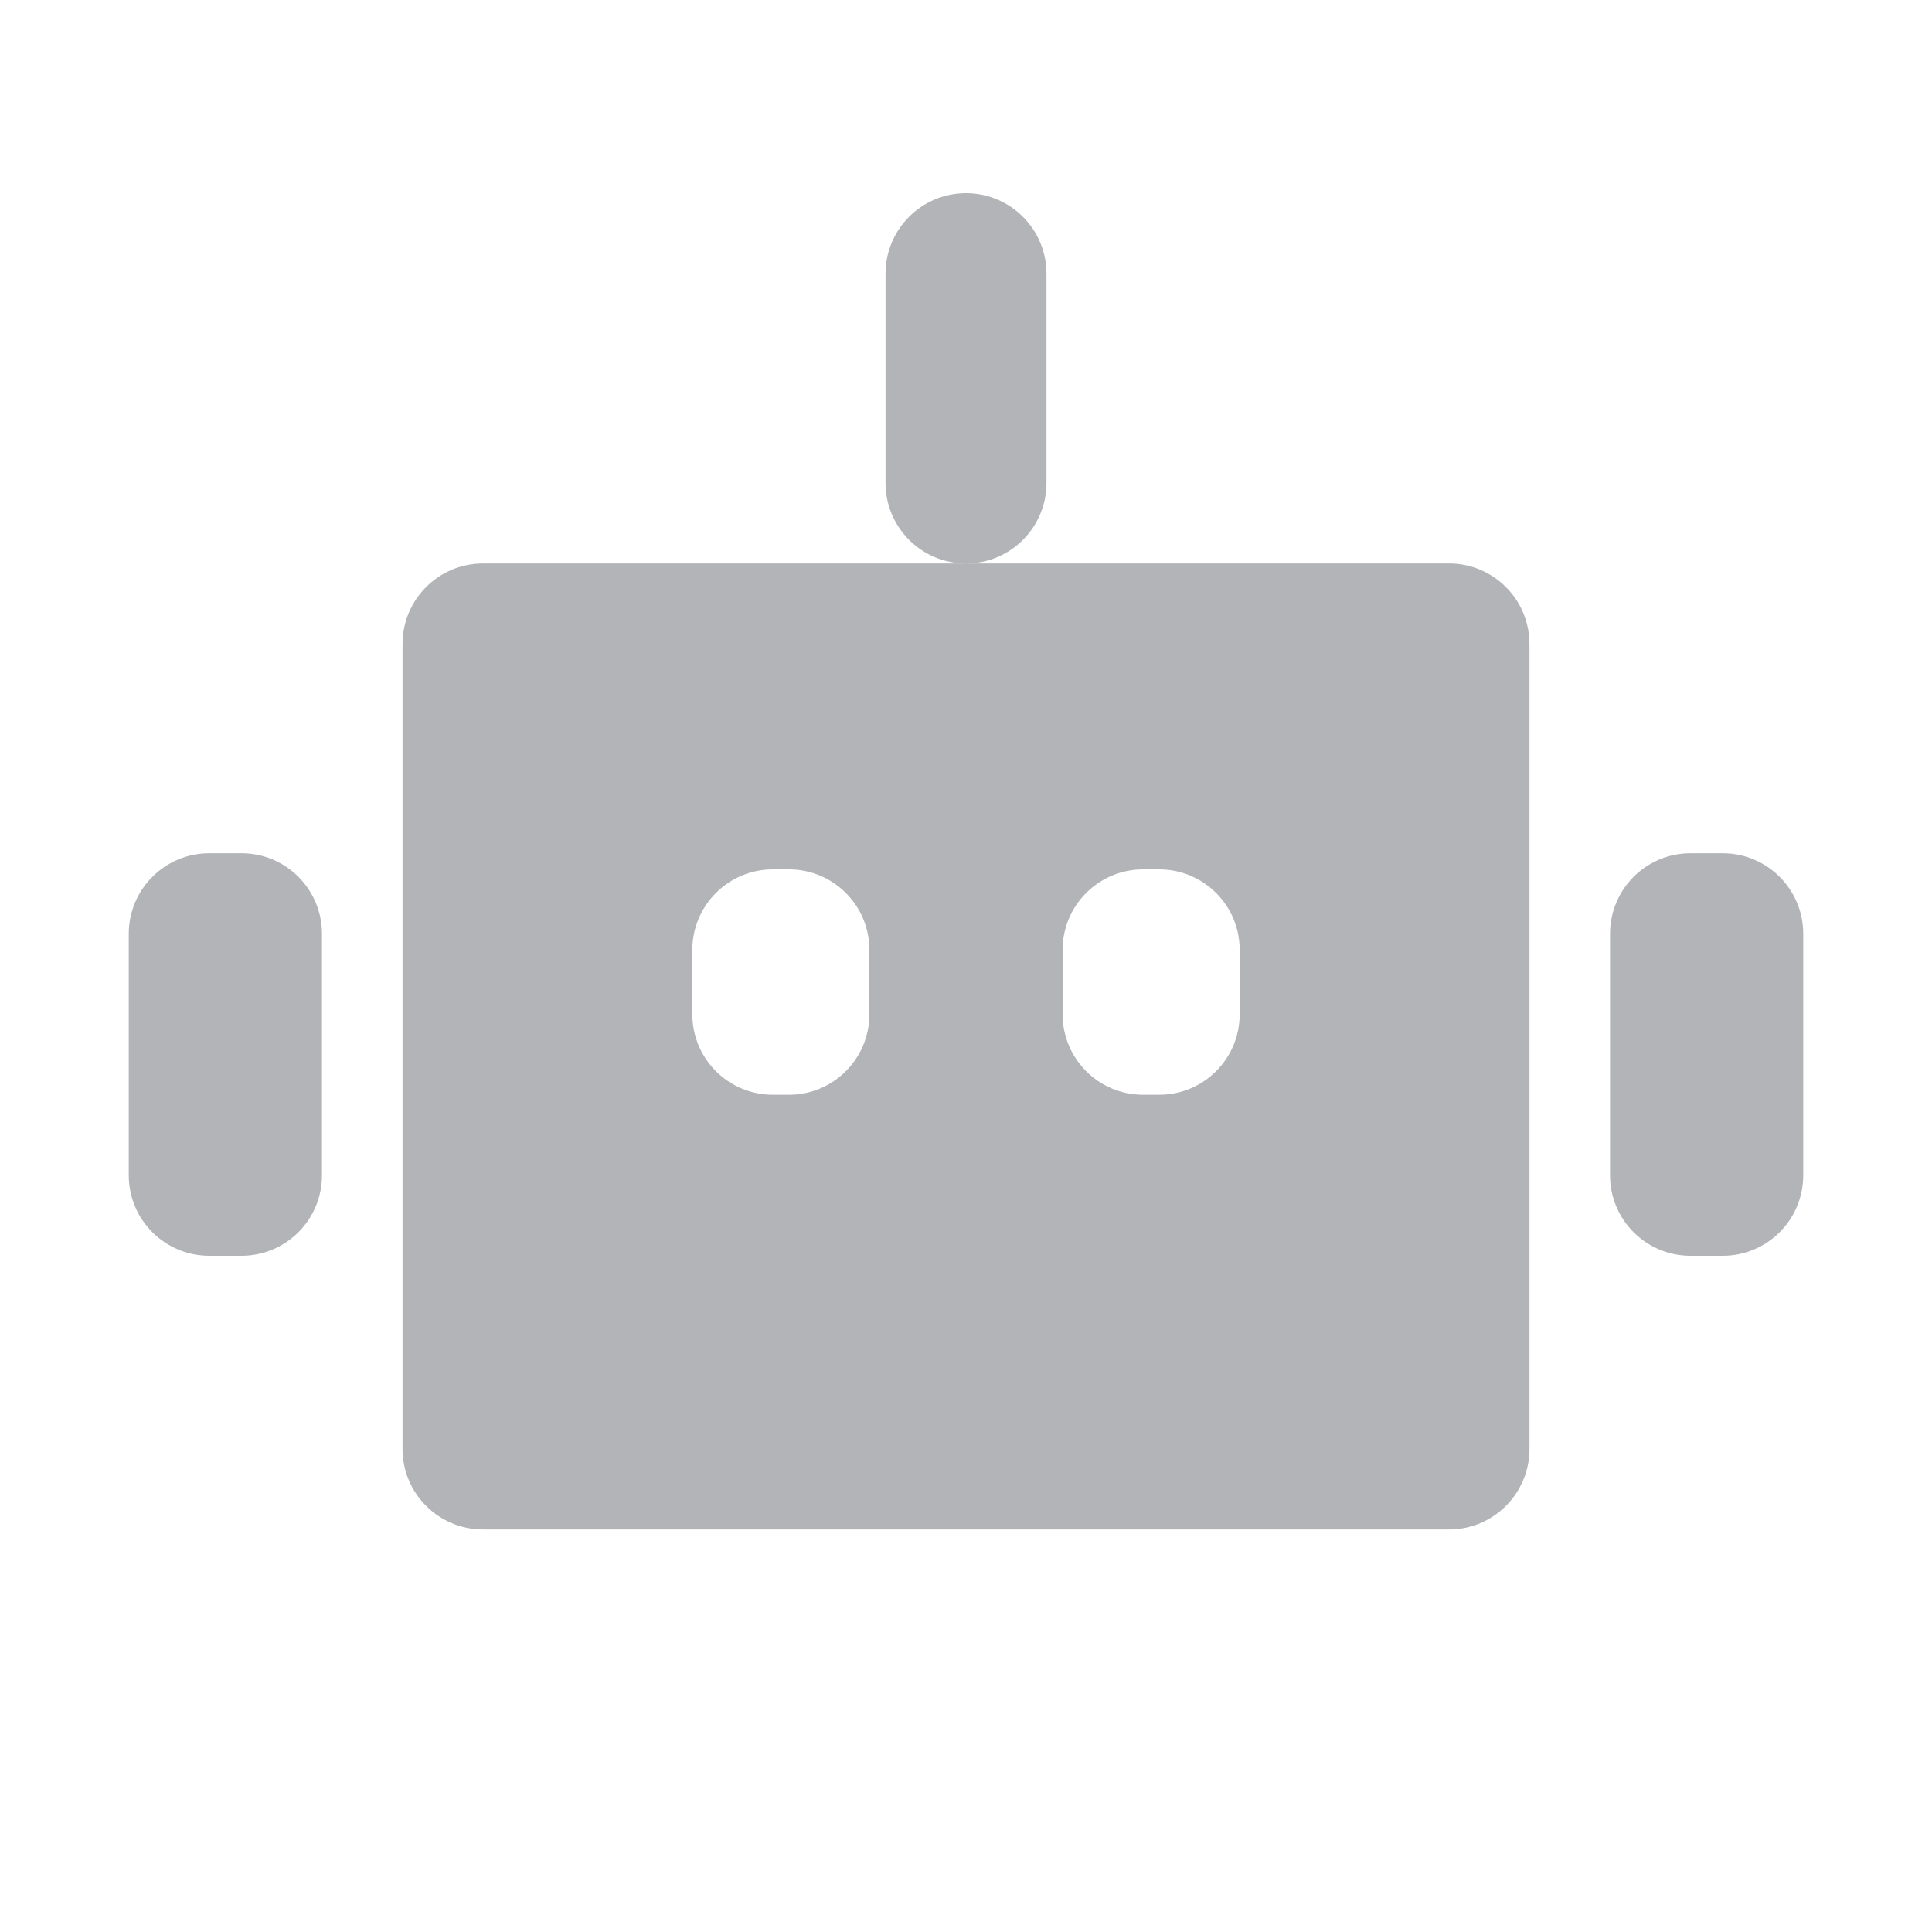
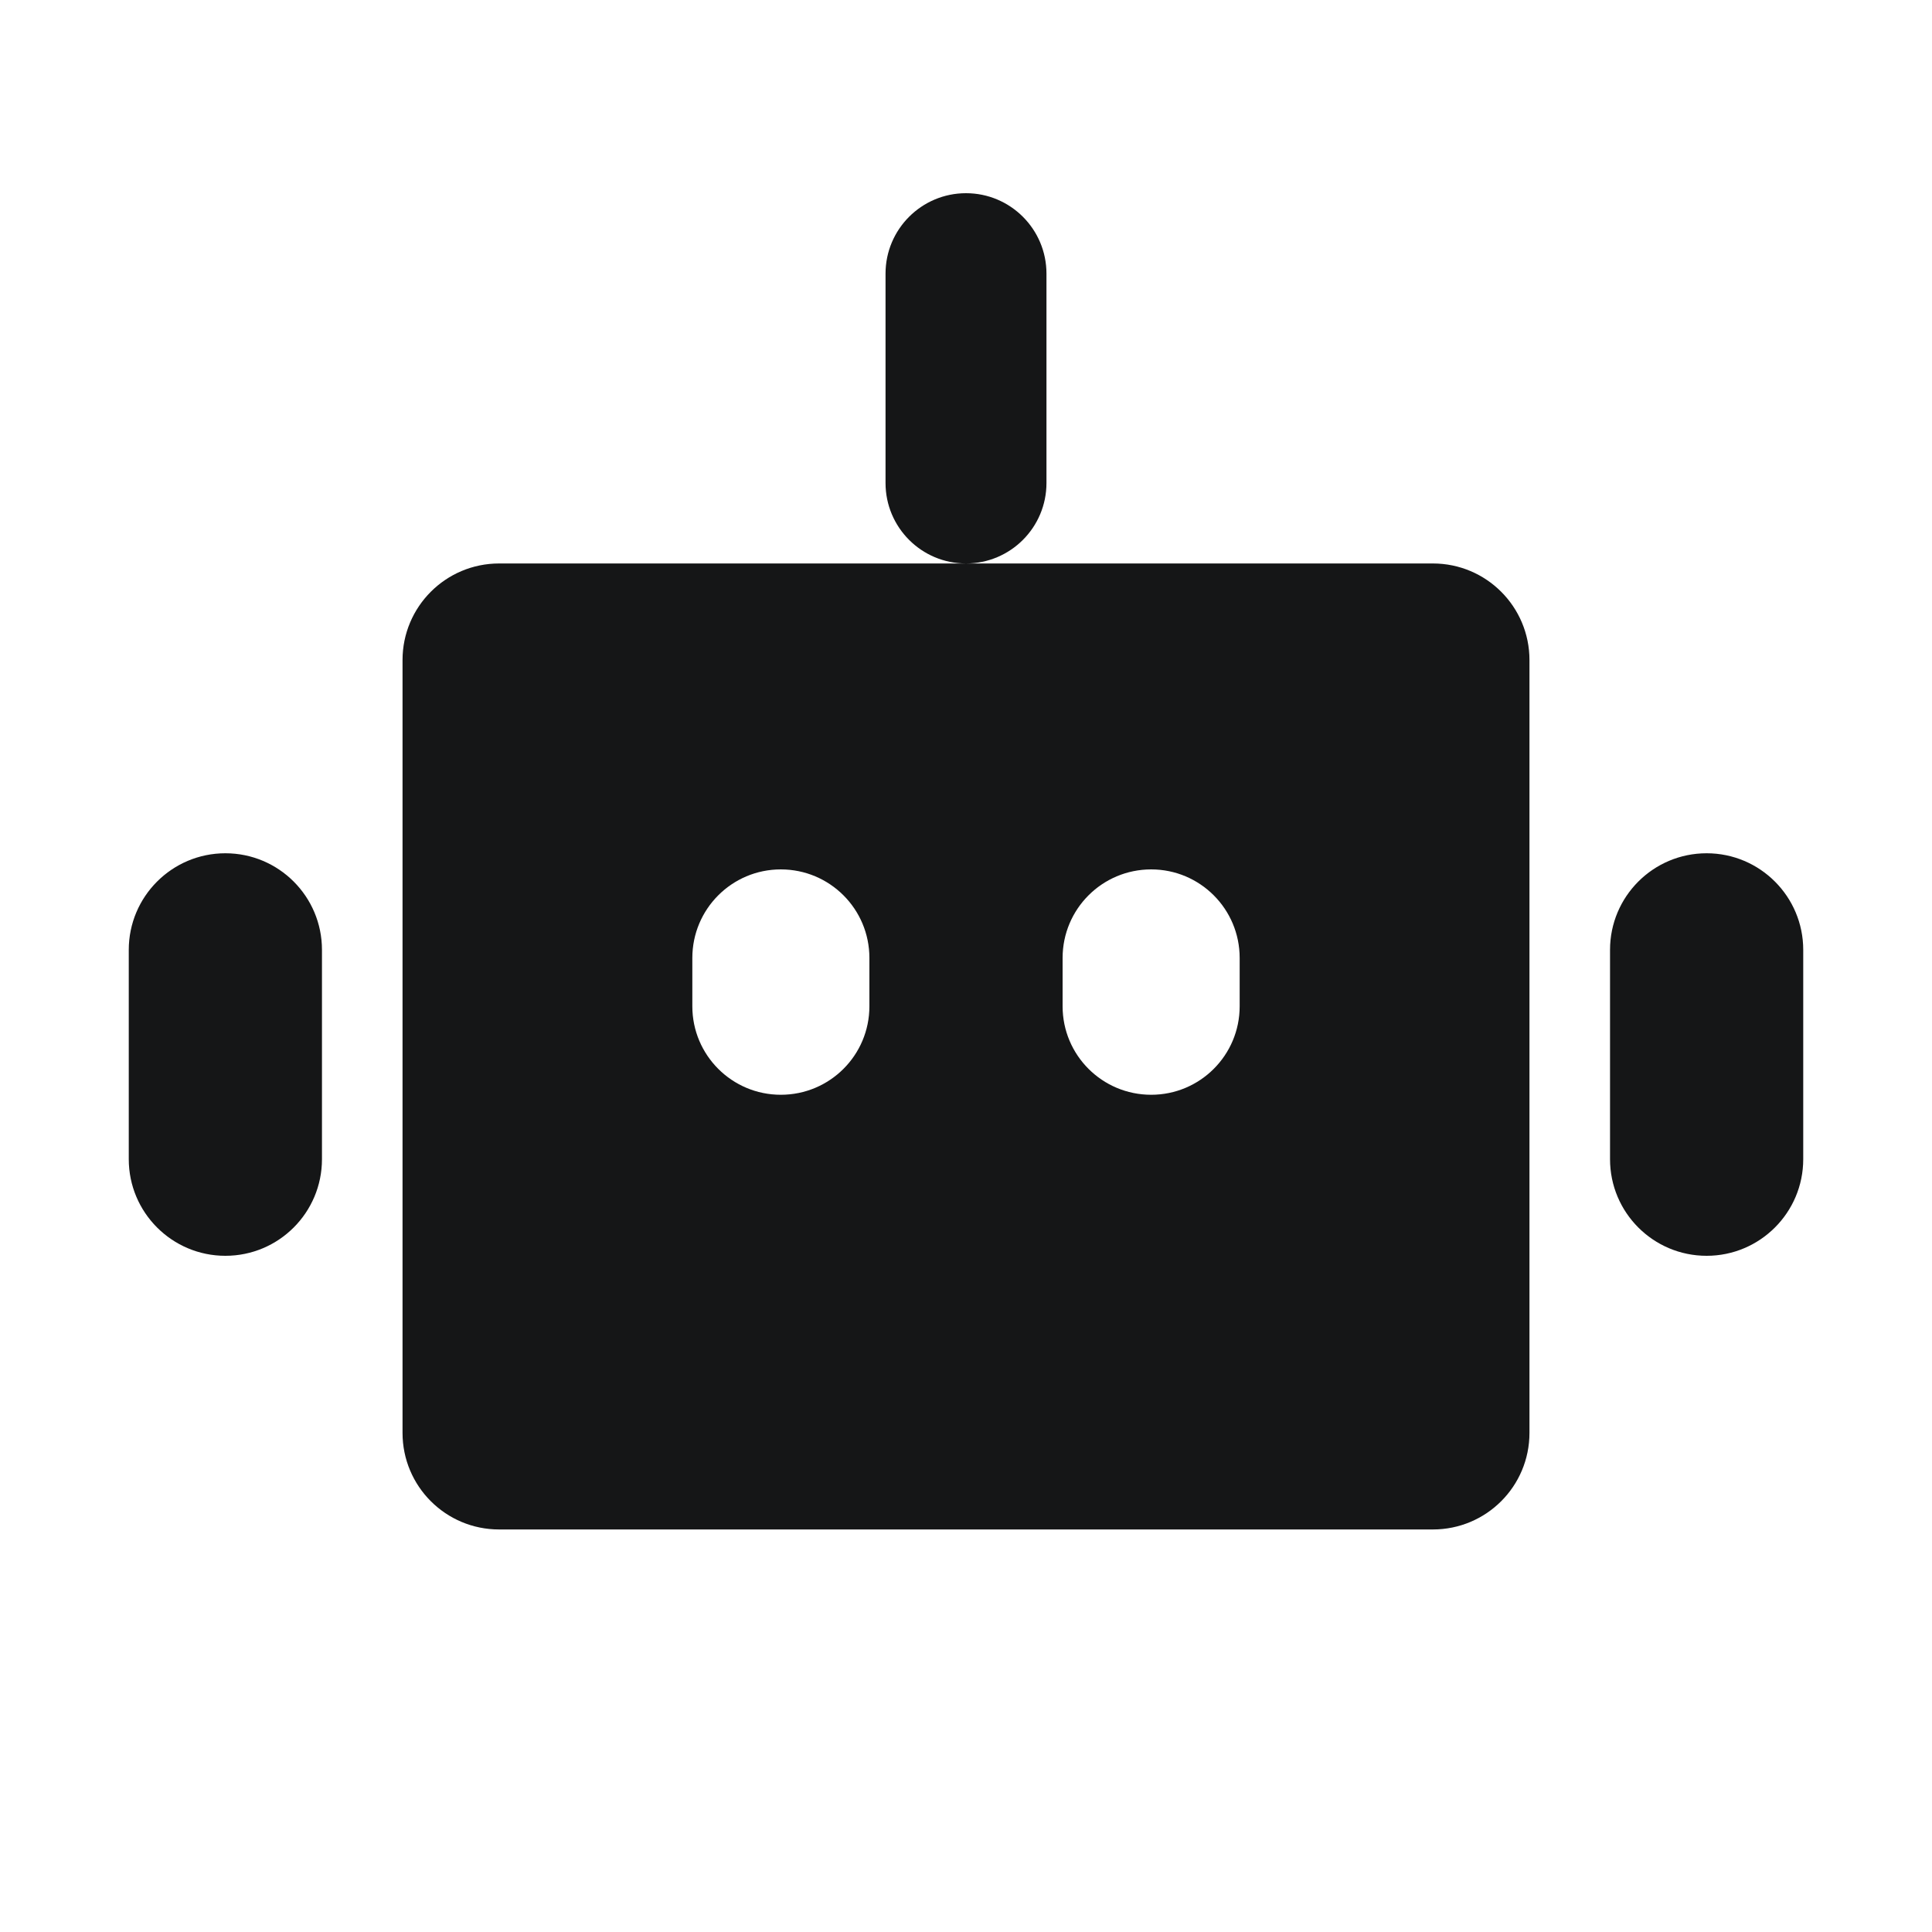
<svg xmlns="http://www.w3.org/2000/svg" preserveAspectRatio="none" overflow="visible" style="display: block;" width="20" height="20" viewBox="0 0 20 20" fill="none">
-   <g id="Icon">
-     <path id="Vector" fill-rule="evenodd" clip-rule="evenodd" d="M4.167 6.667C4.167 6.206 4.54 5.833 5 5.833H15C15.46 5.833 15.833 6.206 15.833 6.667V15C15.833 15.46 15.46 15.833 15 15.833H5C4.54 15.833 4.167 15.46 4.167 15V6.667ZM7.167 9.833C7.167 9.373 7.54 9 8 9H8.167C8.627 9 9 9.373 9 9.833V10.5C9 10.96 8.627 11.333 8.167 11.333H8C7.54 11.333 7.167 10.96 7.167 10.5V9.833ZM11 9.833C11 9.373 11.373 9 11.833 9H12C12.46 9 12.833 9.373 12.833 9.833V10.5C12.833 10.96 12.46 11.333 12 11.333H11.833C11.373 11.333 11 10.96 11 10.5V9.833ZM9.167 2.833C9.167 2.373 9.54 2 10 2C10.46 2 10.833 2.373 10.833 2.833V5C10.833 5.46 10.46 5.833 10 5.833C9.54 5.833 9.167 5.46 9.167 5V2.833ZM1.333 9.667C1.333 9.206 1.706 8.833 2.167 8.833H2.5C2.96 8.833 3.333 9.206 3.333 9.667V12.167C3.333 12.627 2.96 13 2.5 13H2.167C1.706 13 1.333 12.627 1.333 12.167V9.667ZM16.667 9.667C16.667 9.206 17.04 8.833 17.5 8.833H17.833C18.294 8.833 18.667 9.206 18.667 9.667V12.167C18.667 12.627 18.294 13 17.833 13H17.5C17.04 13 16.667 12.627 16.667 12.167V9.667Z" fill="#B2B4B7" />
+   <g id="Icon / bot">
+     <path id="Vector" fill-rule="evenodd" clip-rule="evenodd" d="M4.167 6.833C4.167 6.281 4.614 5.833 5.167 5.833H14.833C15.386 5.833 15.833 6.281 15.833 6.833V14.833C15.833 15.386 15.386 15.833 14.833 15.833H5.167C4.614 15.833 4.167 15.386 4.167 14.833V6.833ZM7.167 9.917C7.167 9.41 7.577 9 8.083 9C8.59 9 9 9.41 9 9.917V10.417C9 10.923 8.59 11.333 8.083 11.333C7.577 11.333 7.167 10.923 7.167 10.417V9.917ZM11 9.917C11 9.41 11.41 9 11.917 9C12.423 9 12.833 9.41 12.833 9.917V10.417C12.833 10.923 12.423 11.333 11.917 11.333C11.41 11.333 11 10.923 11 10.417V9.917ZM9.167 2.833C9.167 2.373 9.54 2 10 2C10.46 2 10.833 2.373 10.833 2.833V5C10.833 5.46 10.46 5.833 10 5.833C9.54 5.833 9.167 5.46 9.167 5V2.833ZM1.333 9.833C1.333 9.281 1.781 8.833 2.333 8.833C2.886 8.833 3.333 9.281 3.333 9.833V12C3.333 12.552 2.886 13 2.333 13C1.781 13 1.333 12.552 1.333 12V9.833ZM16.667 9.833C16.667 9.281 17.114 8.833 17.667 8.833C18.219 8.833 18.667 9.281 18.667 9.833V12C18.667 12.552 18.219 13 17.667 13C17.114 13 16.667 12.552 16.667 12V9.833Z" fill="#151617" />
  </g>
</svg>
